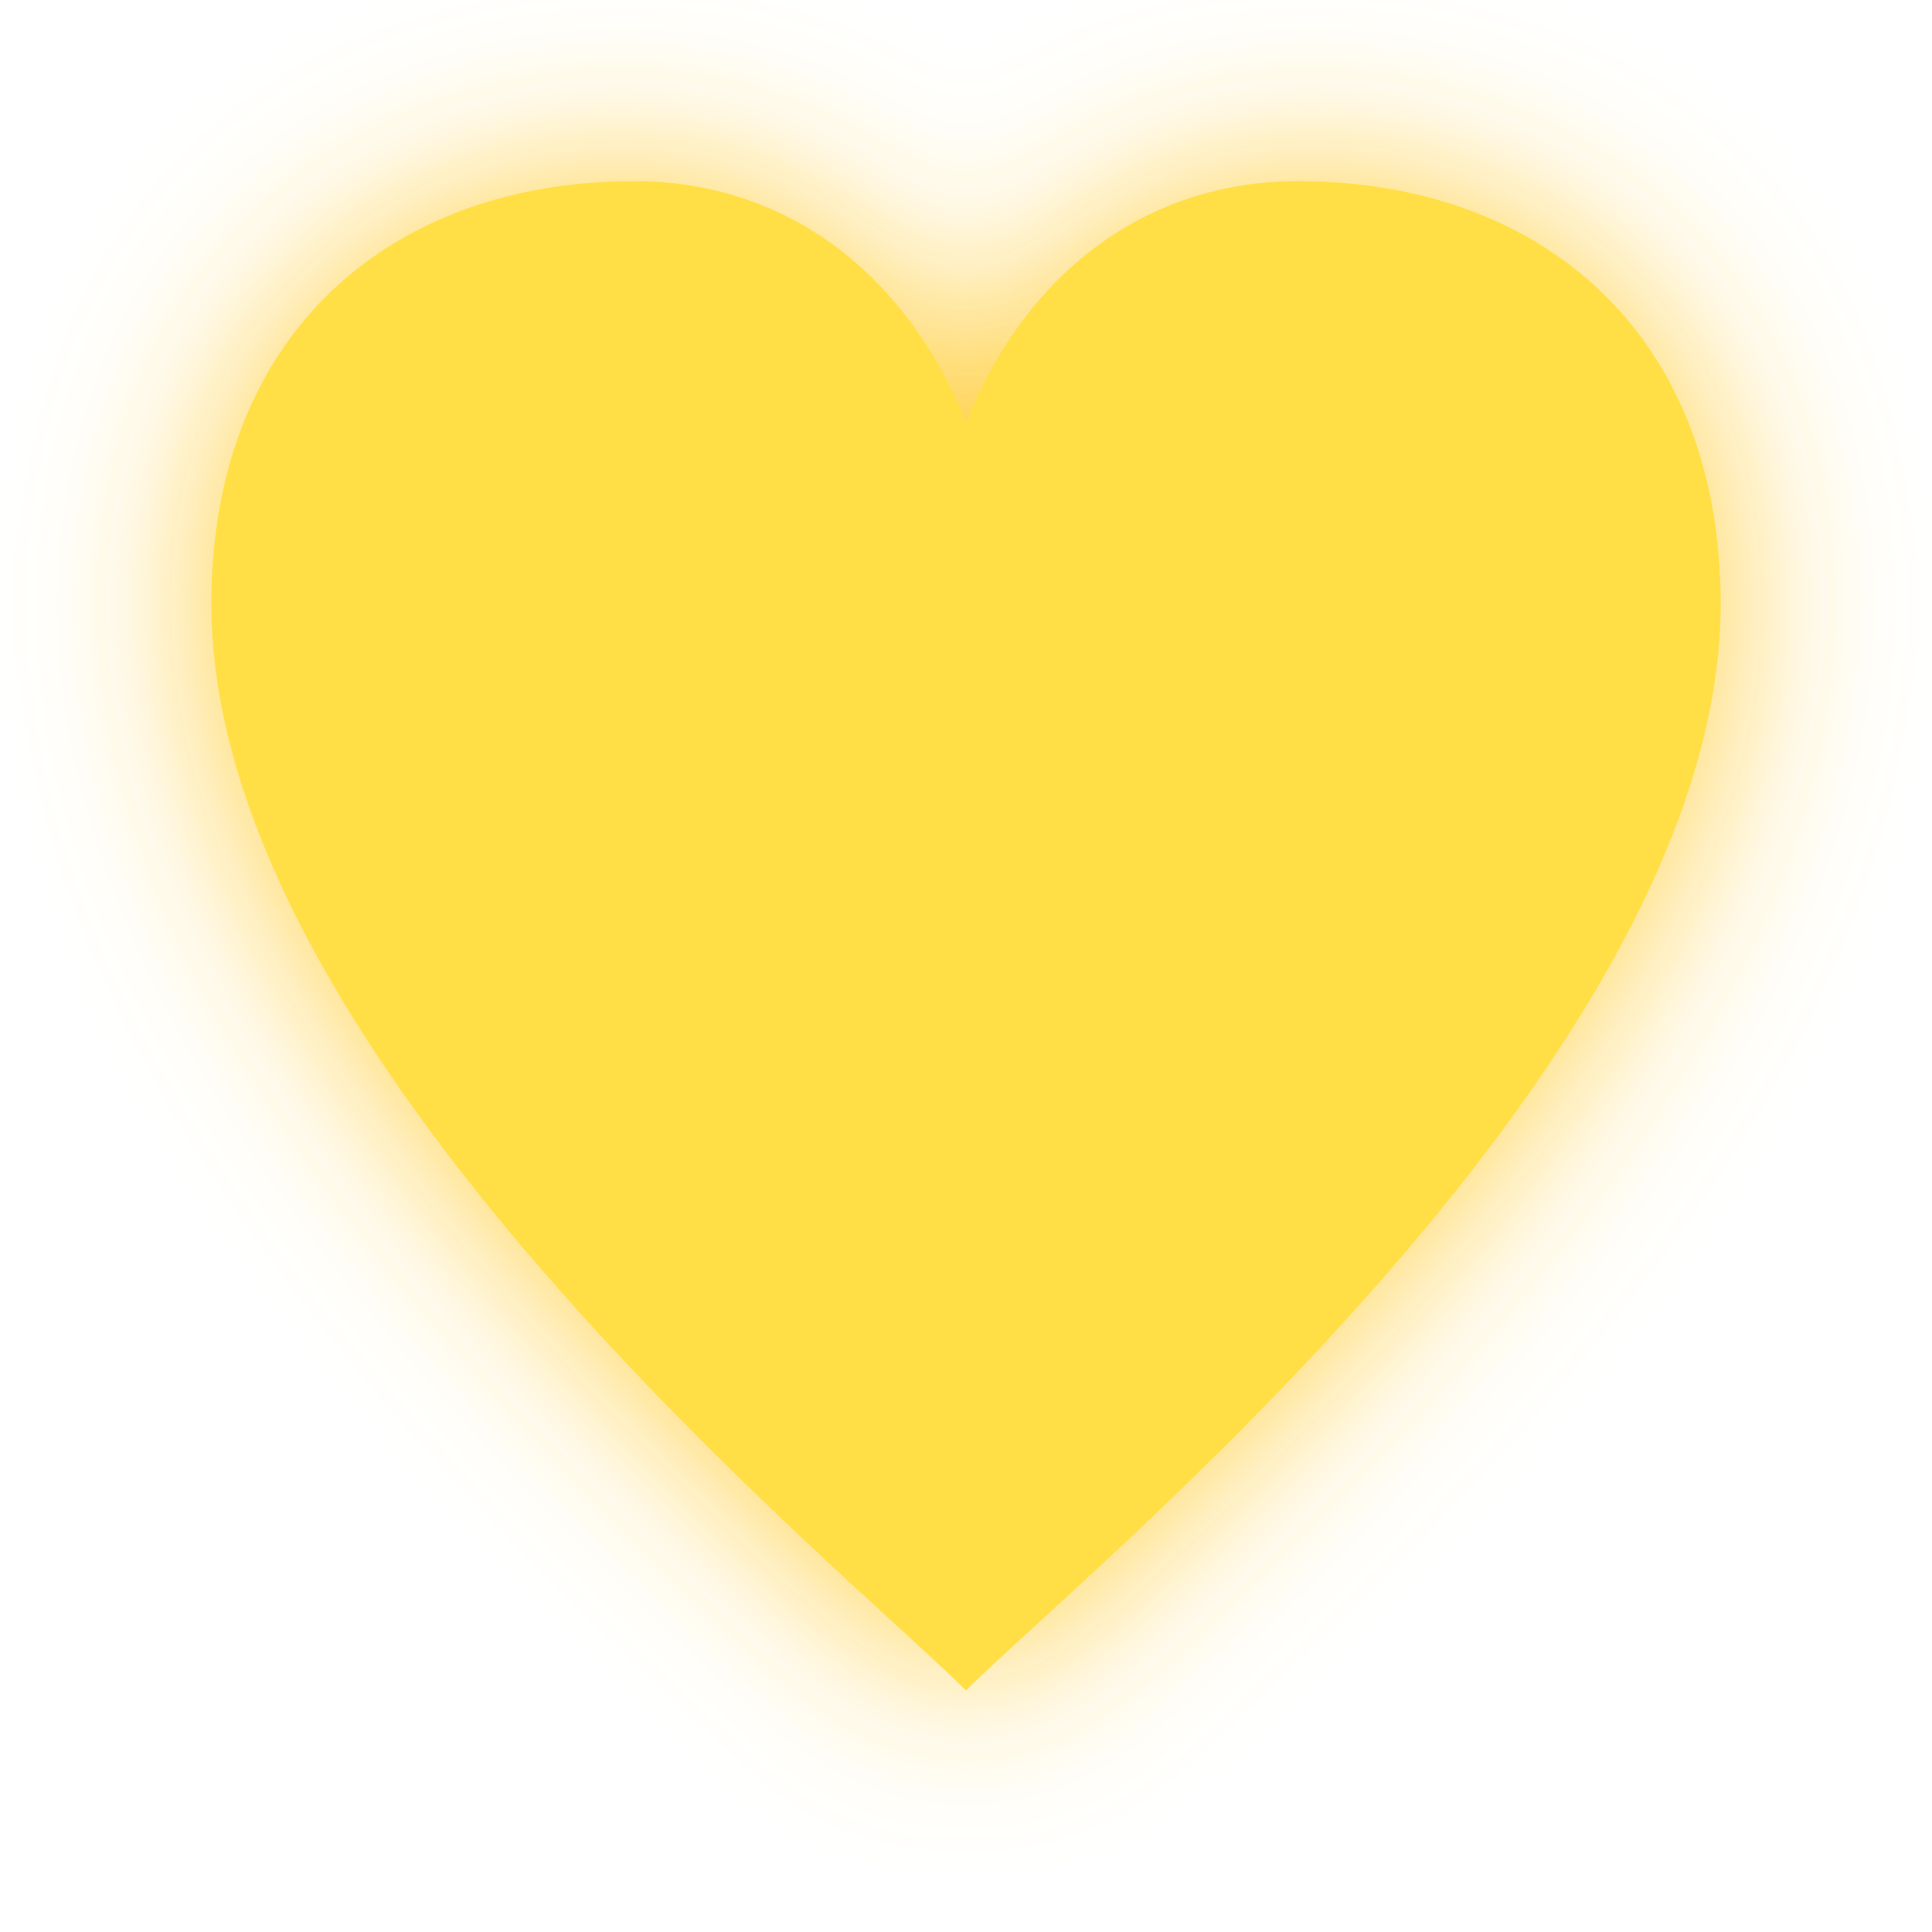
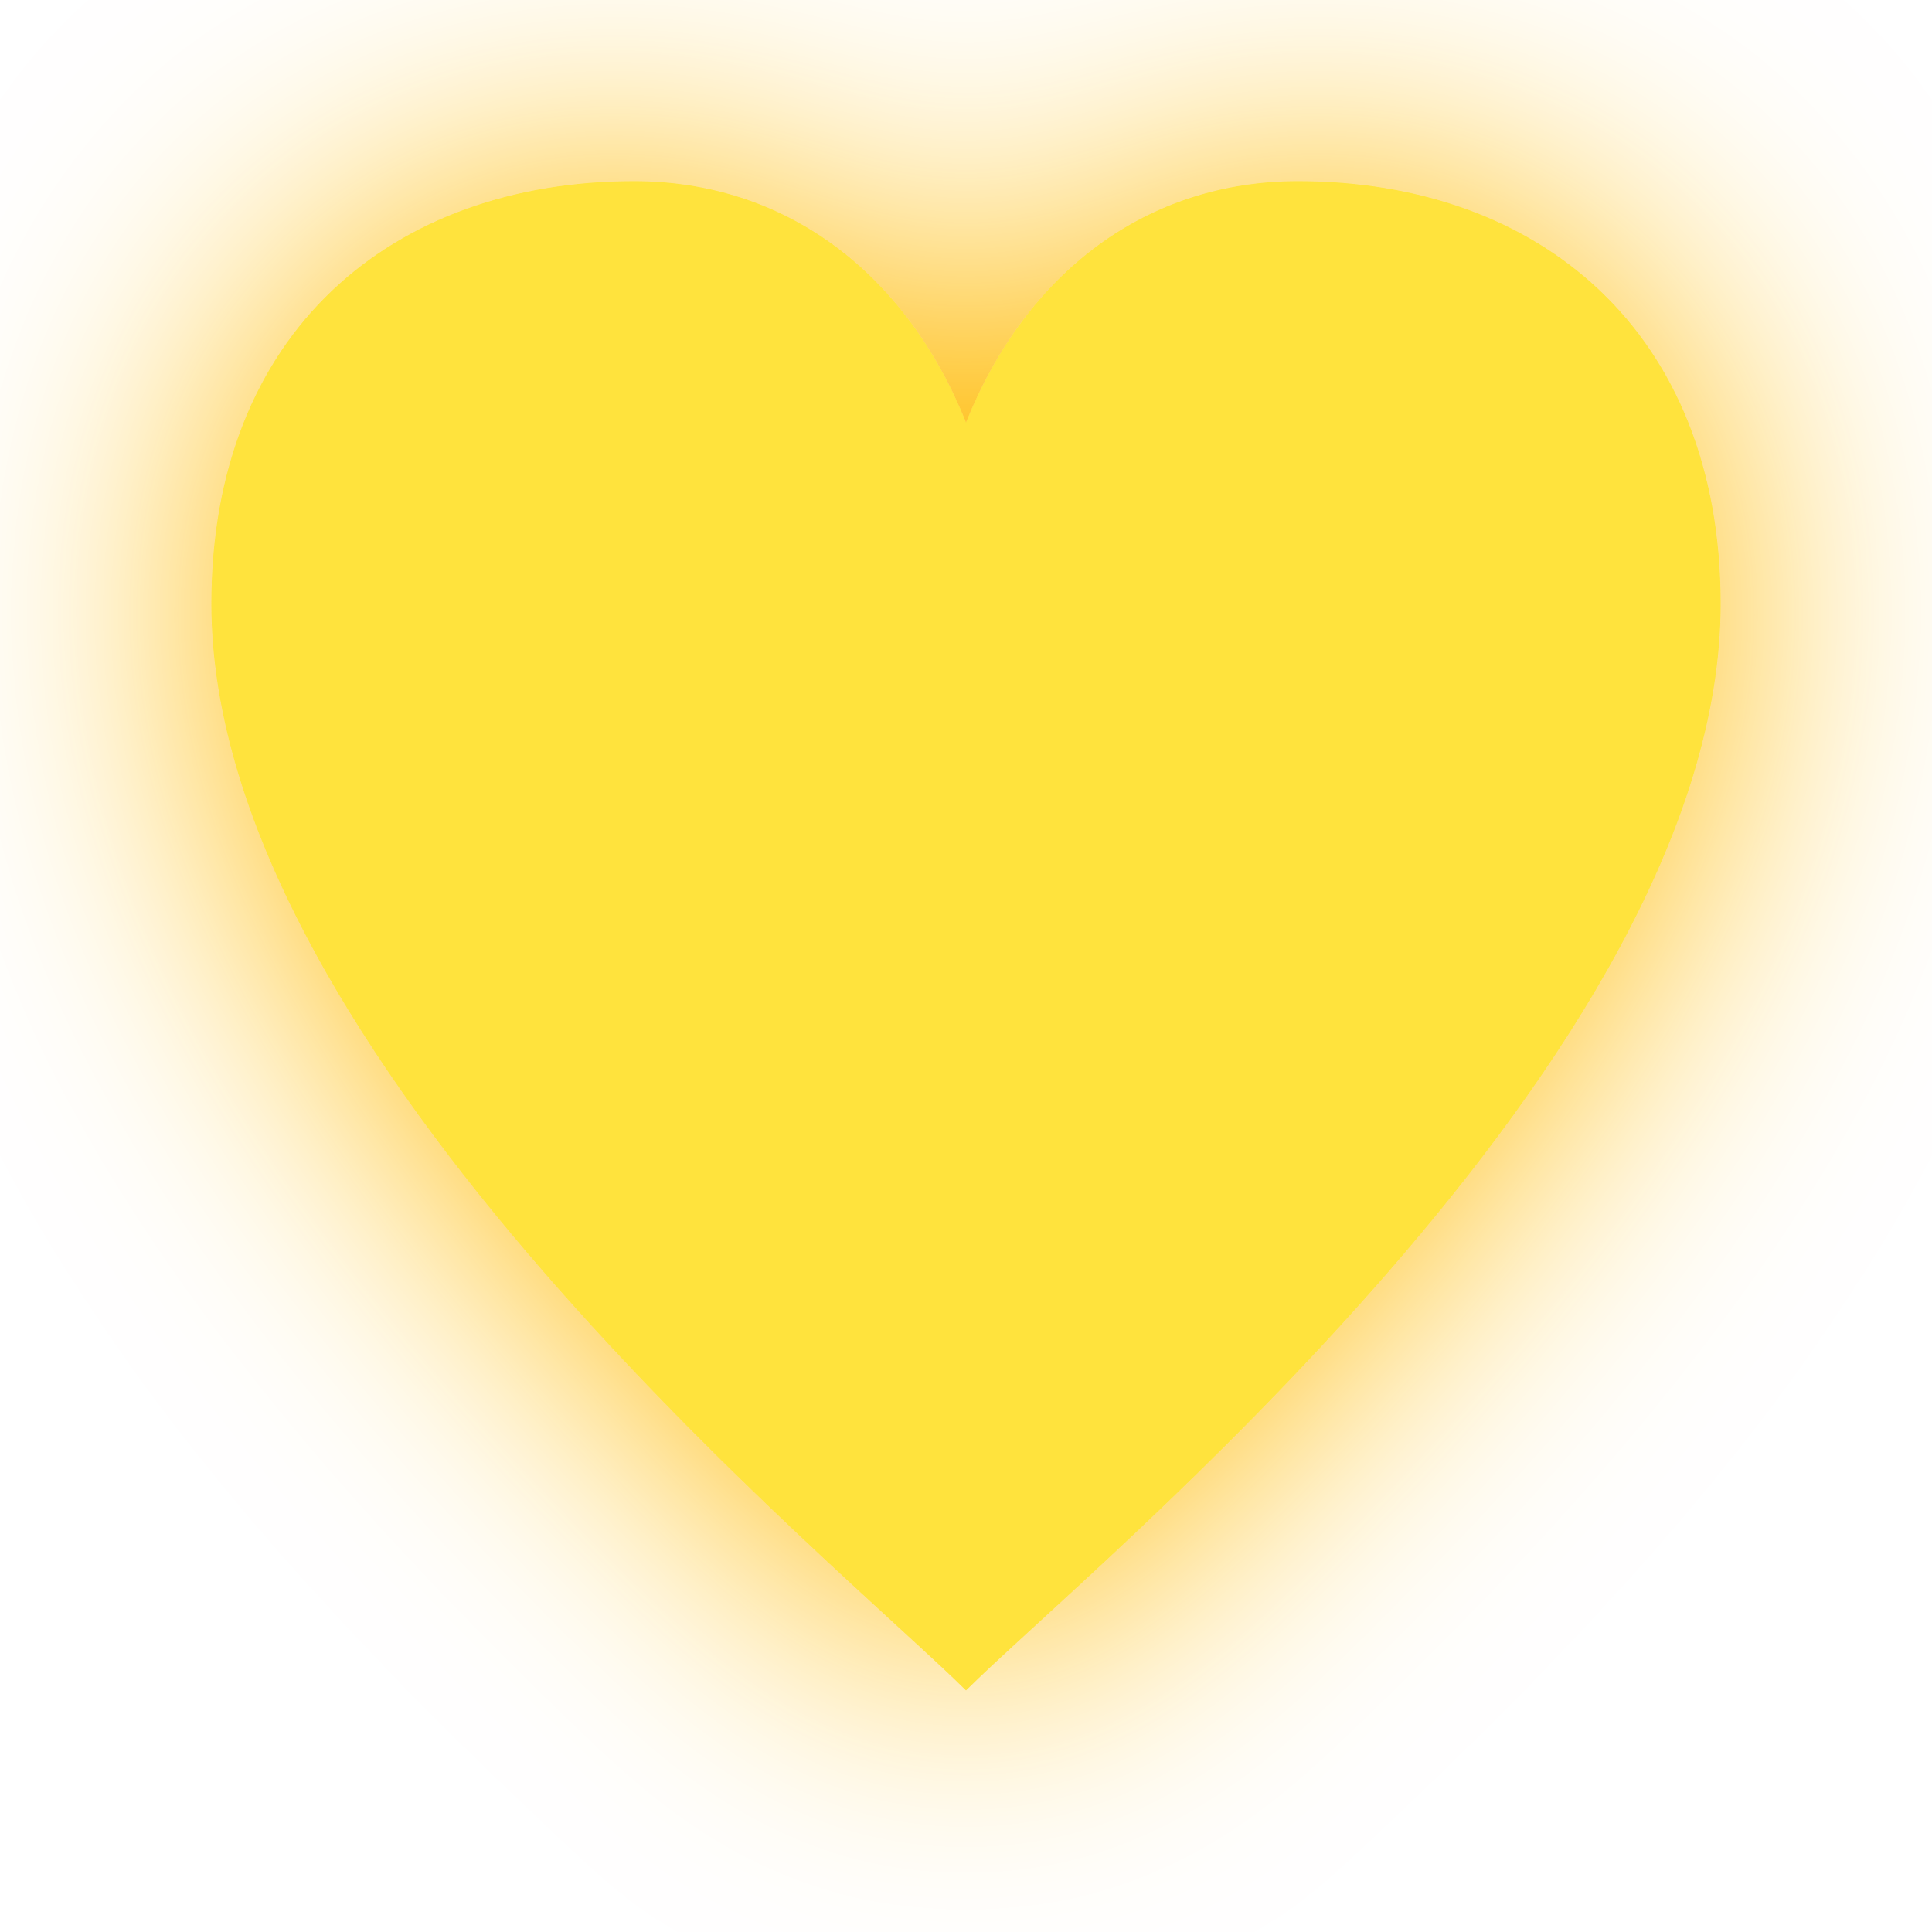
<svg xmlns="http://www.w3.org/2000/svg" viewBox="0 0 64 64">
  <defs>
    <filter id="sun-glow" x="-30%" y="-30%" width="160%" height="160%">
-       <feGaussianBlur in="SourceAlpha" stdDeviation="3" result="blur" />
-       <feFlood flood-color="#FFC928" flood-opacity="0.9" result="glow-color" />
+       <feGaussianBlur in="SourceAlpha" stdDeviation="5" result="blur" />
+       <feFlood flood-color="#FFB900" flood-opacity="1" result="glow-color" />
      <feComposite in="glow-color" in2="blur" operator="in" result="glow" />
      <feMerge>
        <feMergeNode in="glow" />
        <feMergeNode in="SourceGraphic" />
      </feMerge>
    </filter>
  </defs>
-   <path fill="#FFDF45" filter="url(#sun-glow)" d="M32 56C28 52 7 35 7 20 7 11 13 6 21 6c5 0 9 3 11 8 2-5 6-8 11-8 8 0 14 5 14 14 0 15-21 32-25 36Z" />
+   <path fill="#FFE33D" filter="url(#sun-glow)" d="M32 56C28 52 7 35 7 20 7 11 13 6 21 6c5 0 9 3 11 8 2-5 6-8 11-8 8 0 14 5 14 14 0 15-21 32-25 36Z" />
</svg>
